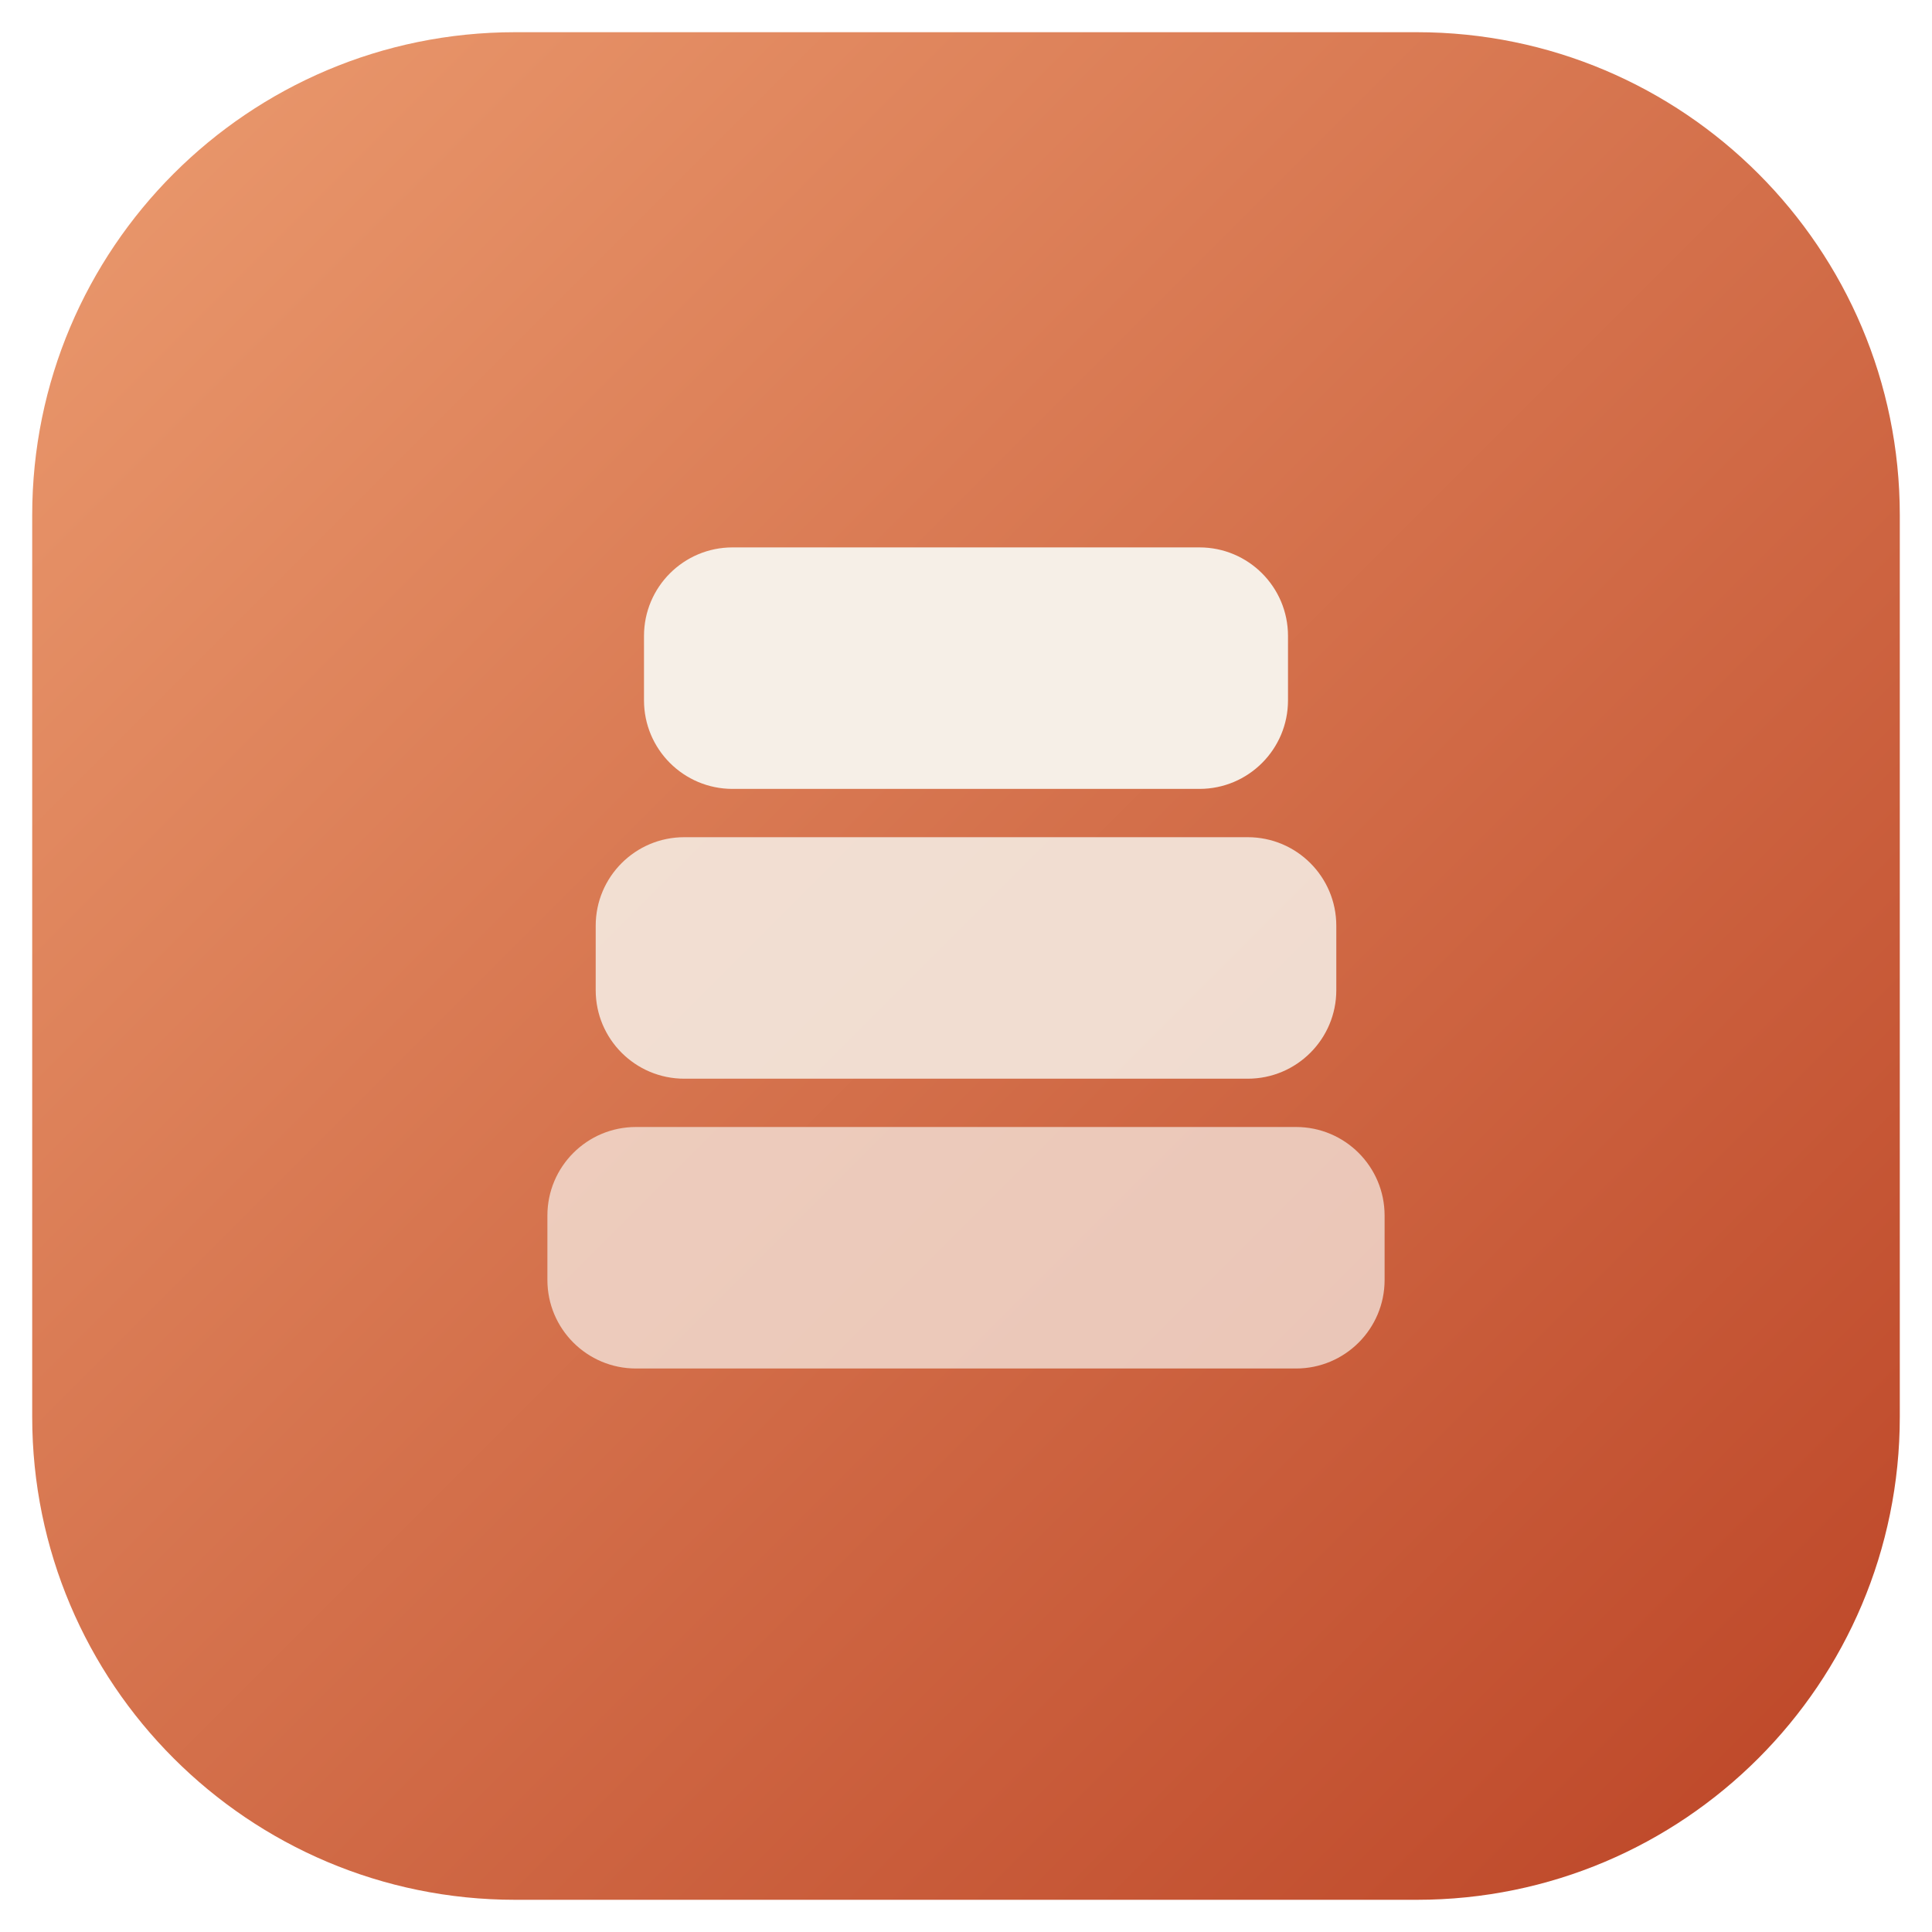
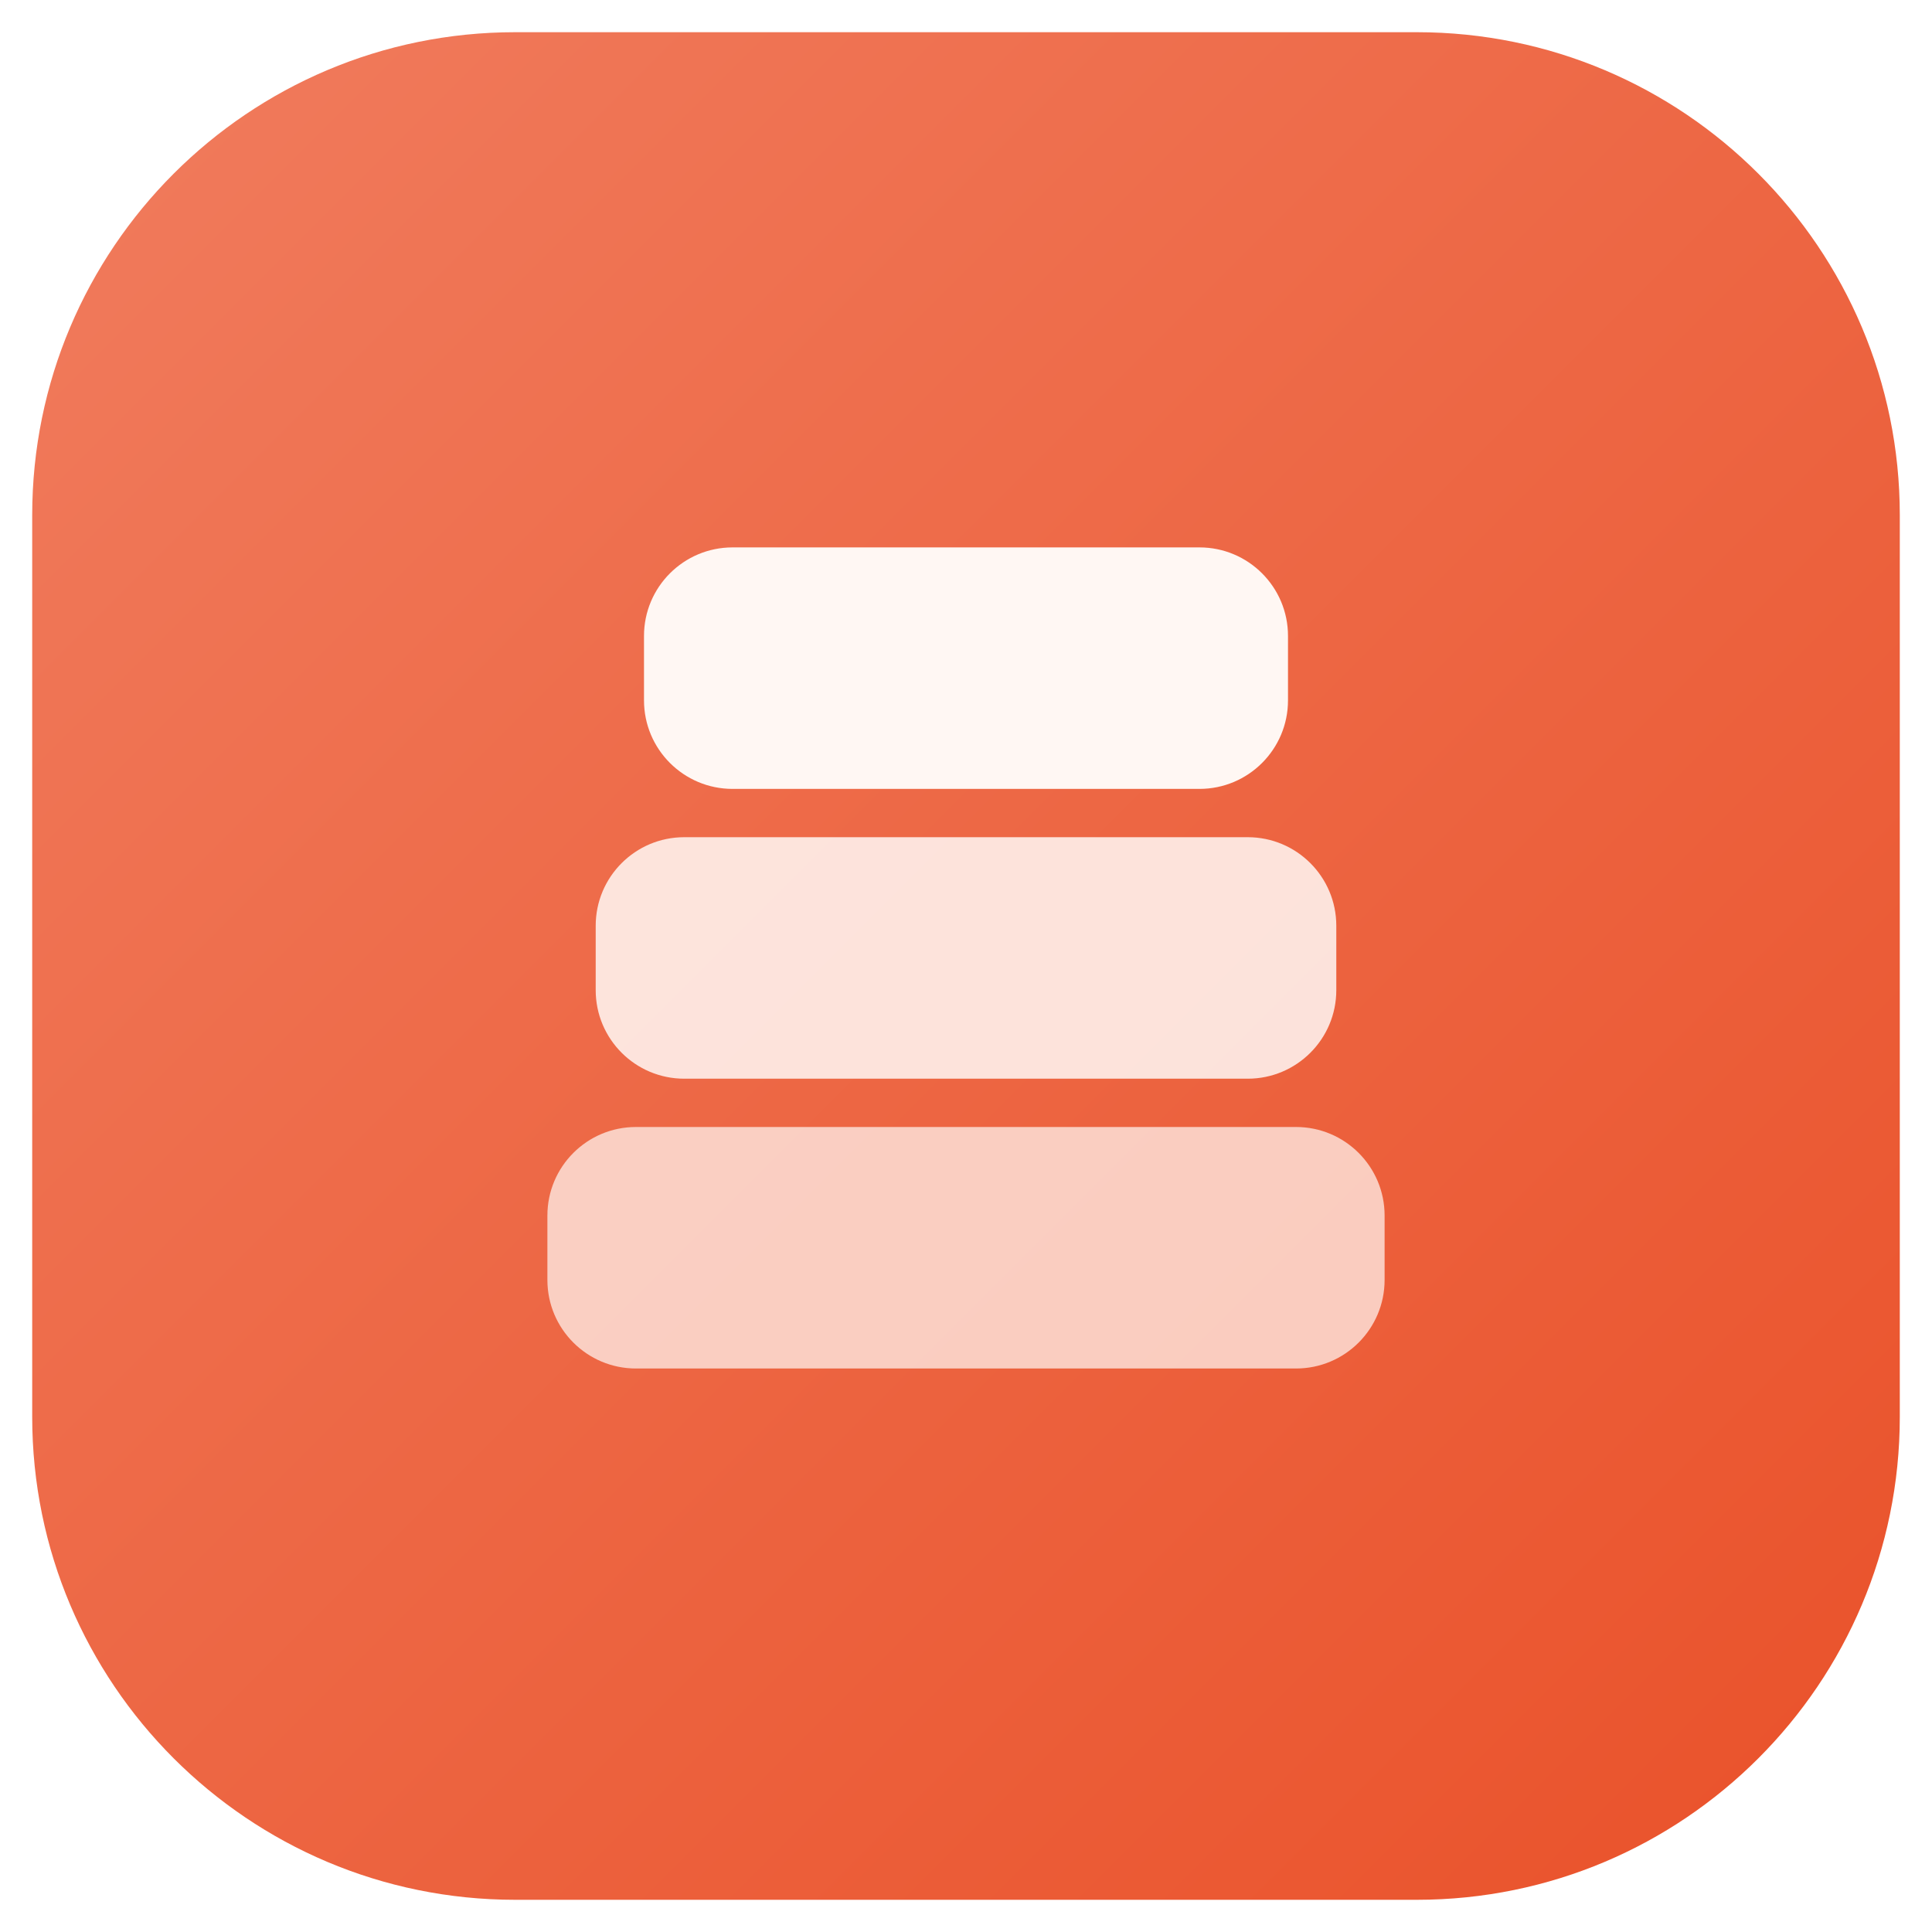
<svg xmlns="http://www.w3.org/2000/svg" viewBox="0 0 120 120">
  <defs>
    <linearGradient id="g" gradientUnits="userSpaceOnUse" x1="10" y1="10" x2="110" y2="110">
-       <stop offset="0" stop-color="#E8956A" />
-       <stop offset="1" stop-color="#BF4A2B" />
+       <stop offset="0" stop-color="#F0795A" />
+       <stop offset="1" stop-color="#EA542D" />
    </linearGradient>
  </defs>
  <rect x="2" y="2" width="116" height="116" rx="30" fill="url(#g)" />
-   <g fill="#F6EFE7">
+   <g fill="#FFF7F3">
    <rect x="34" y="70" width="52" height="15" rx="5.5" opacity="0.72" />
    <rect x="37" y="52" width="46" height="15" rx="5.5" opacity="0.86" />
    <rect x="40" y="34" width="40" height="15" rx="5.5" />
  </g>
</svg>
